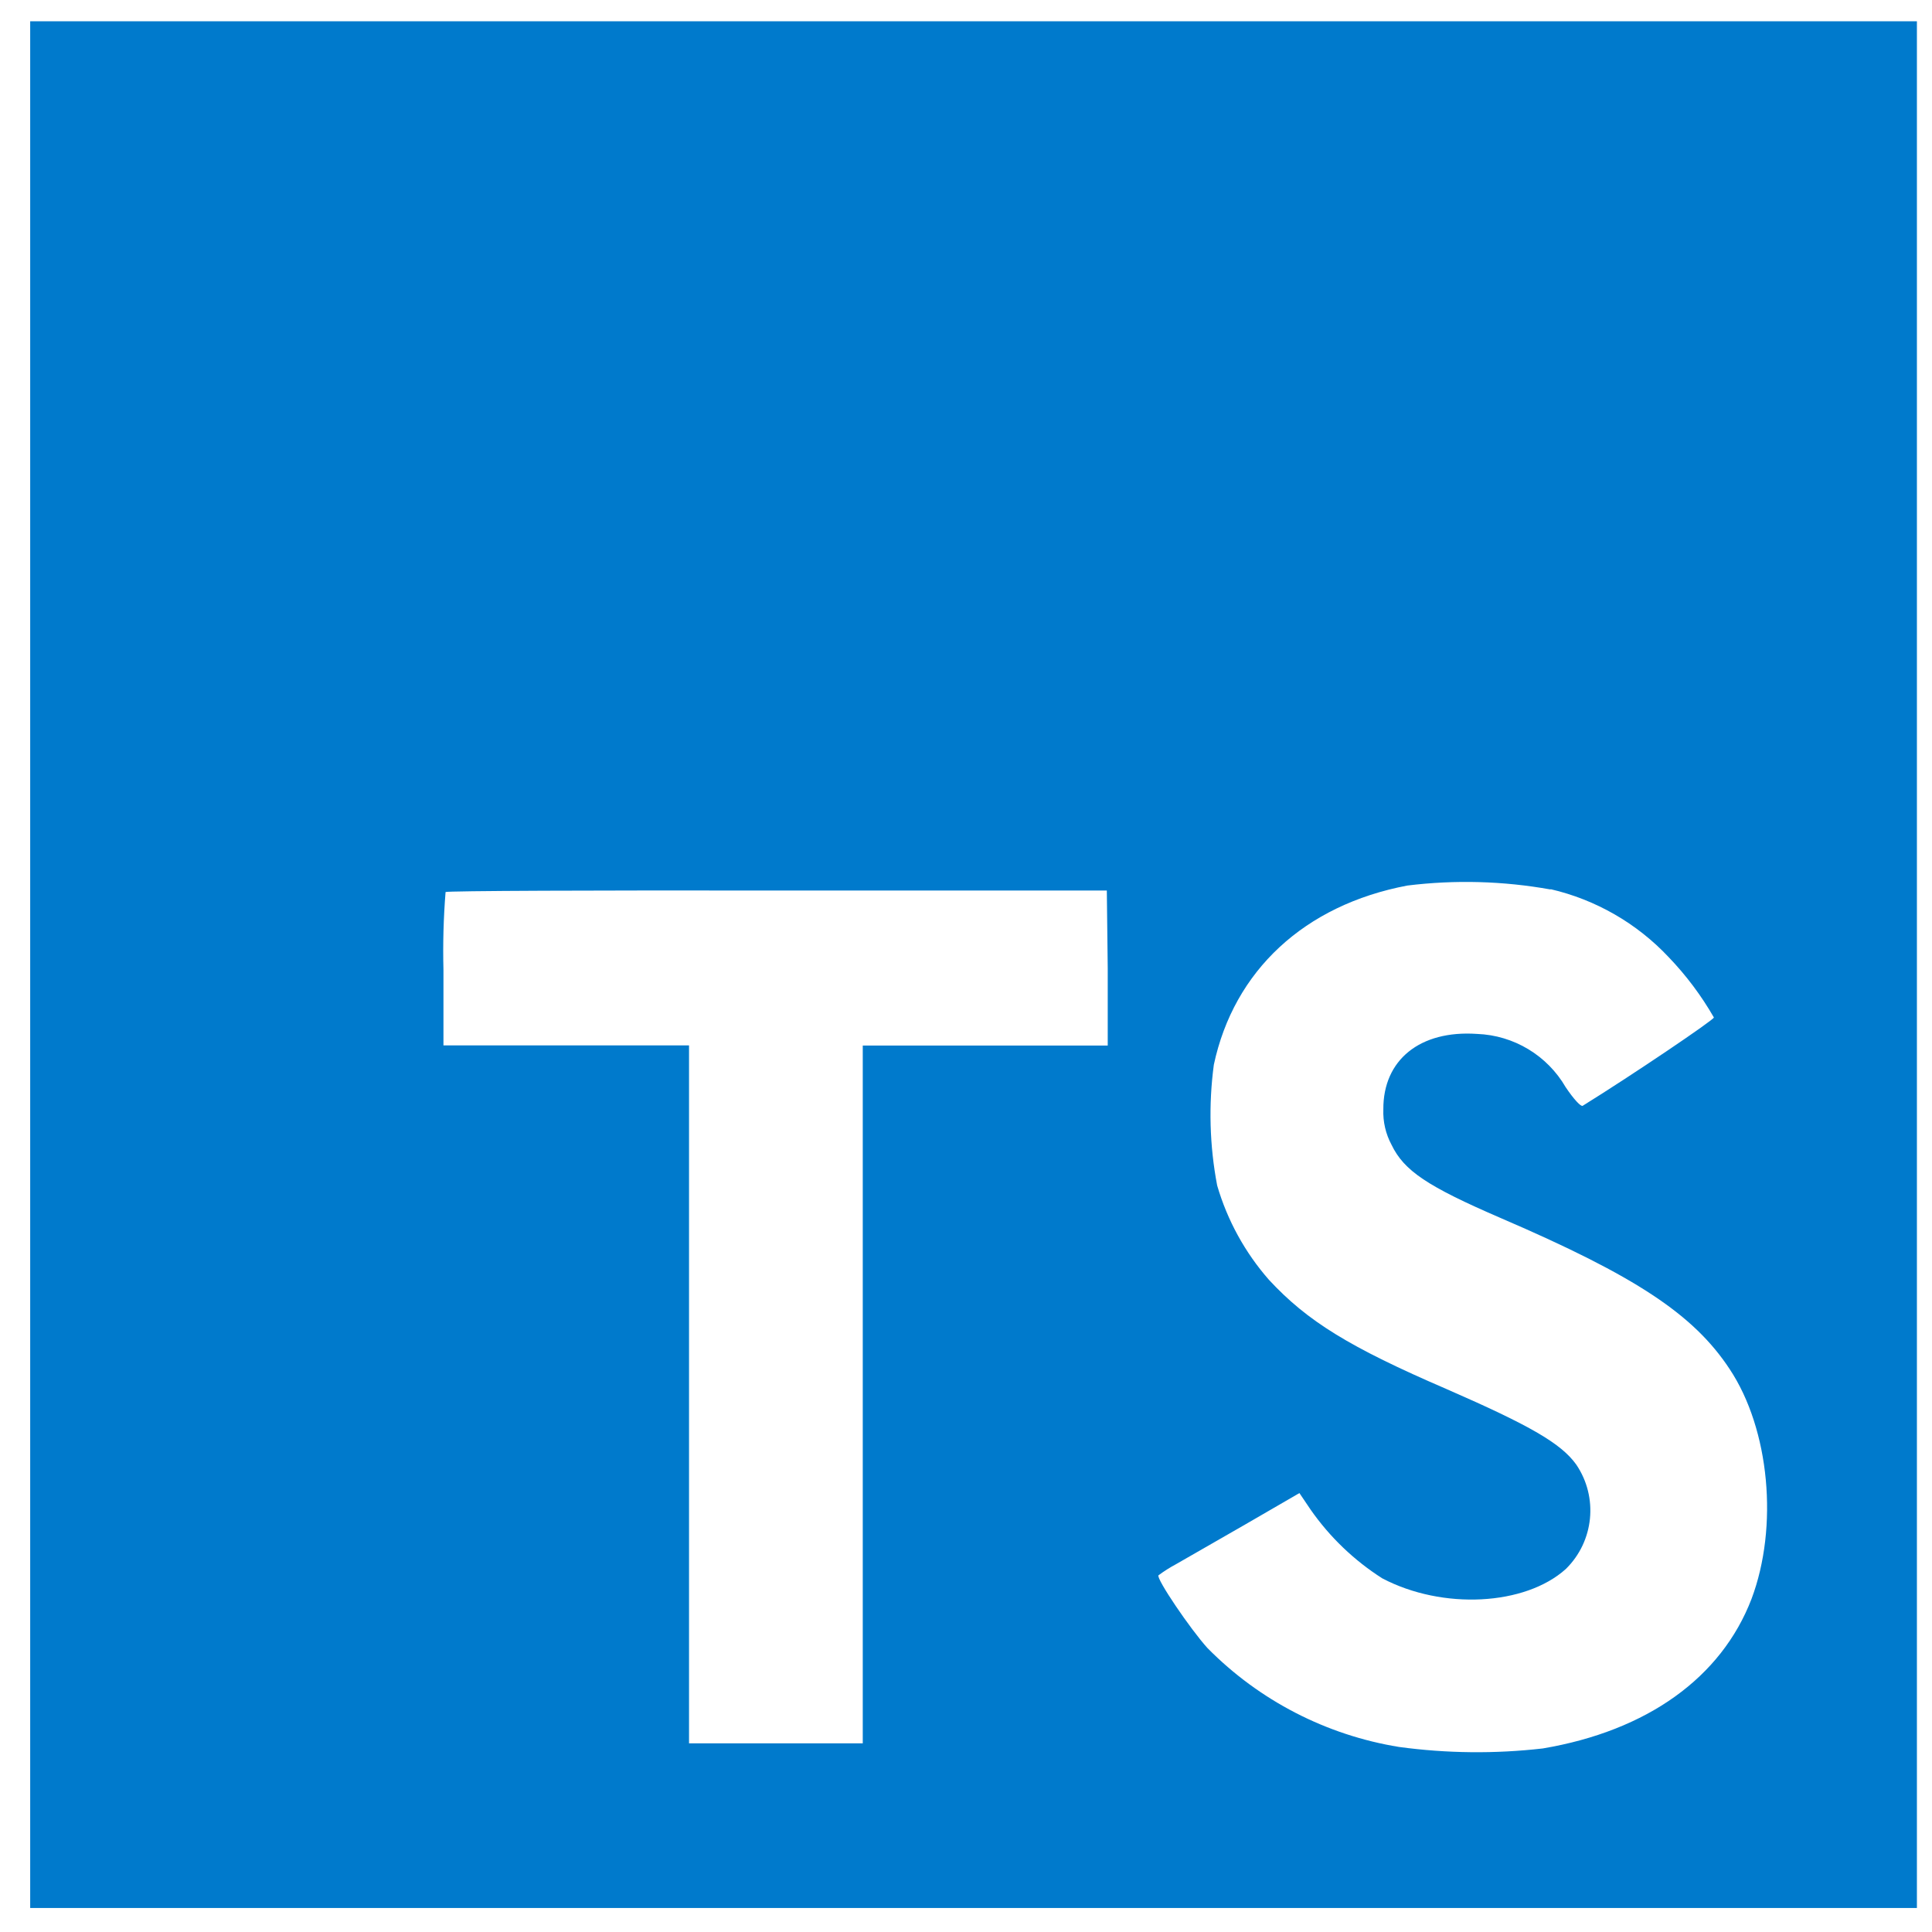
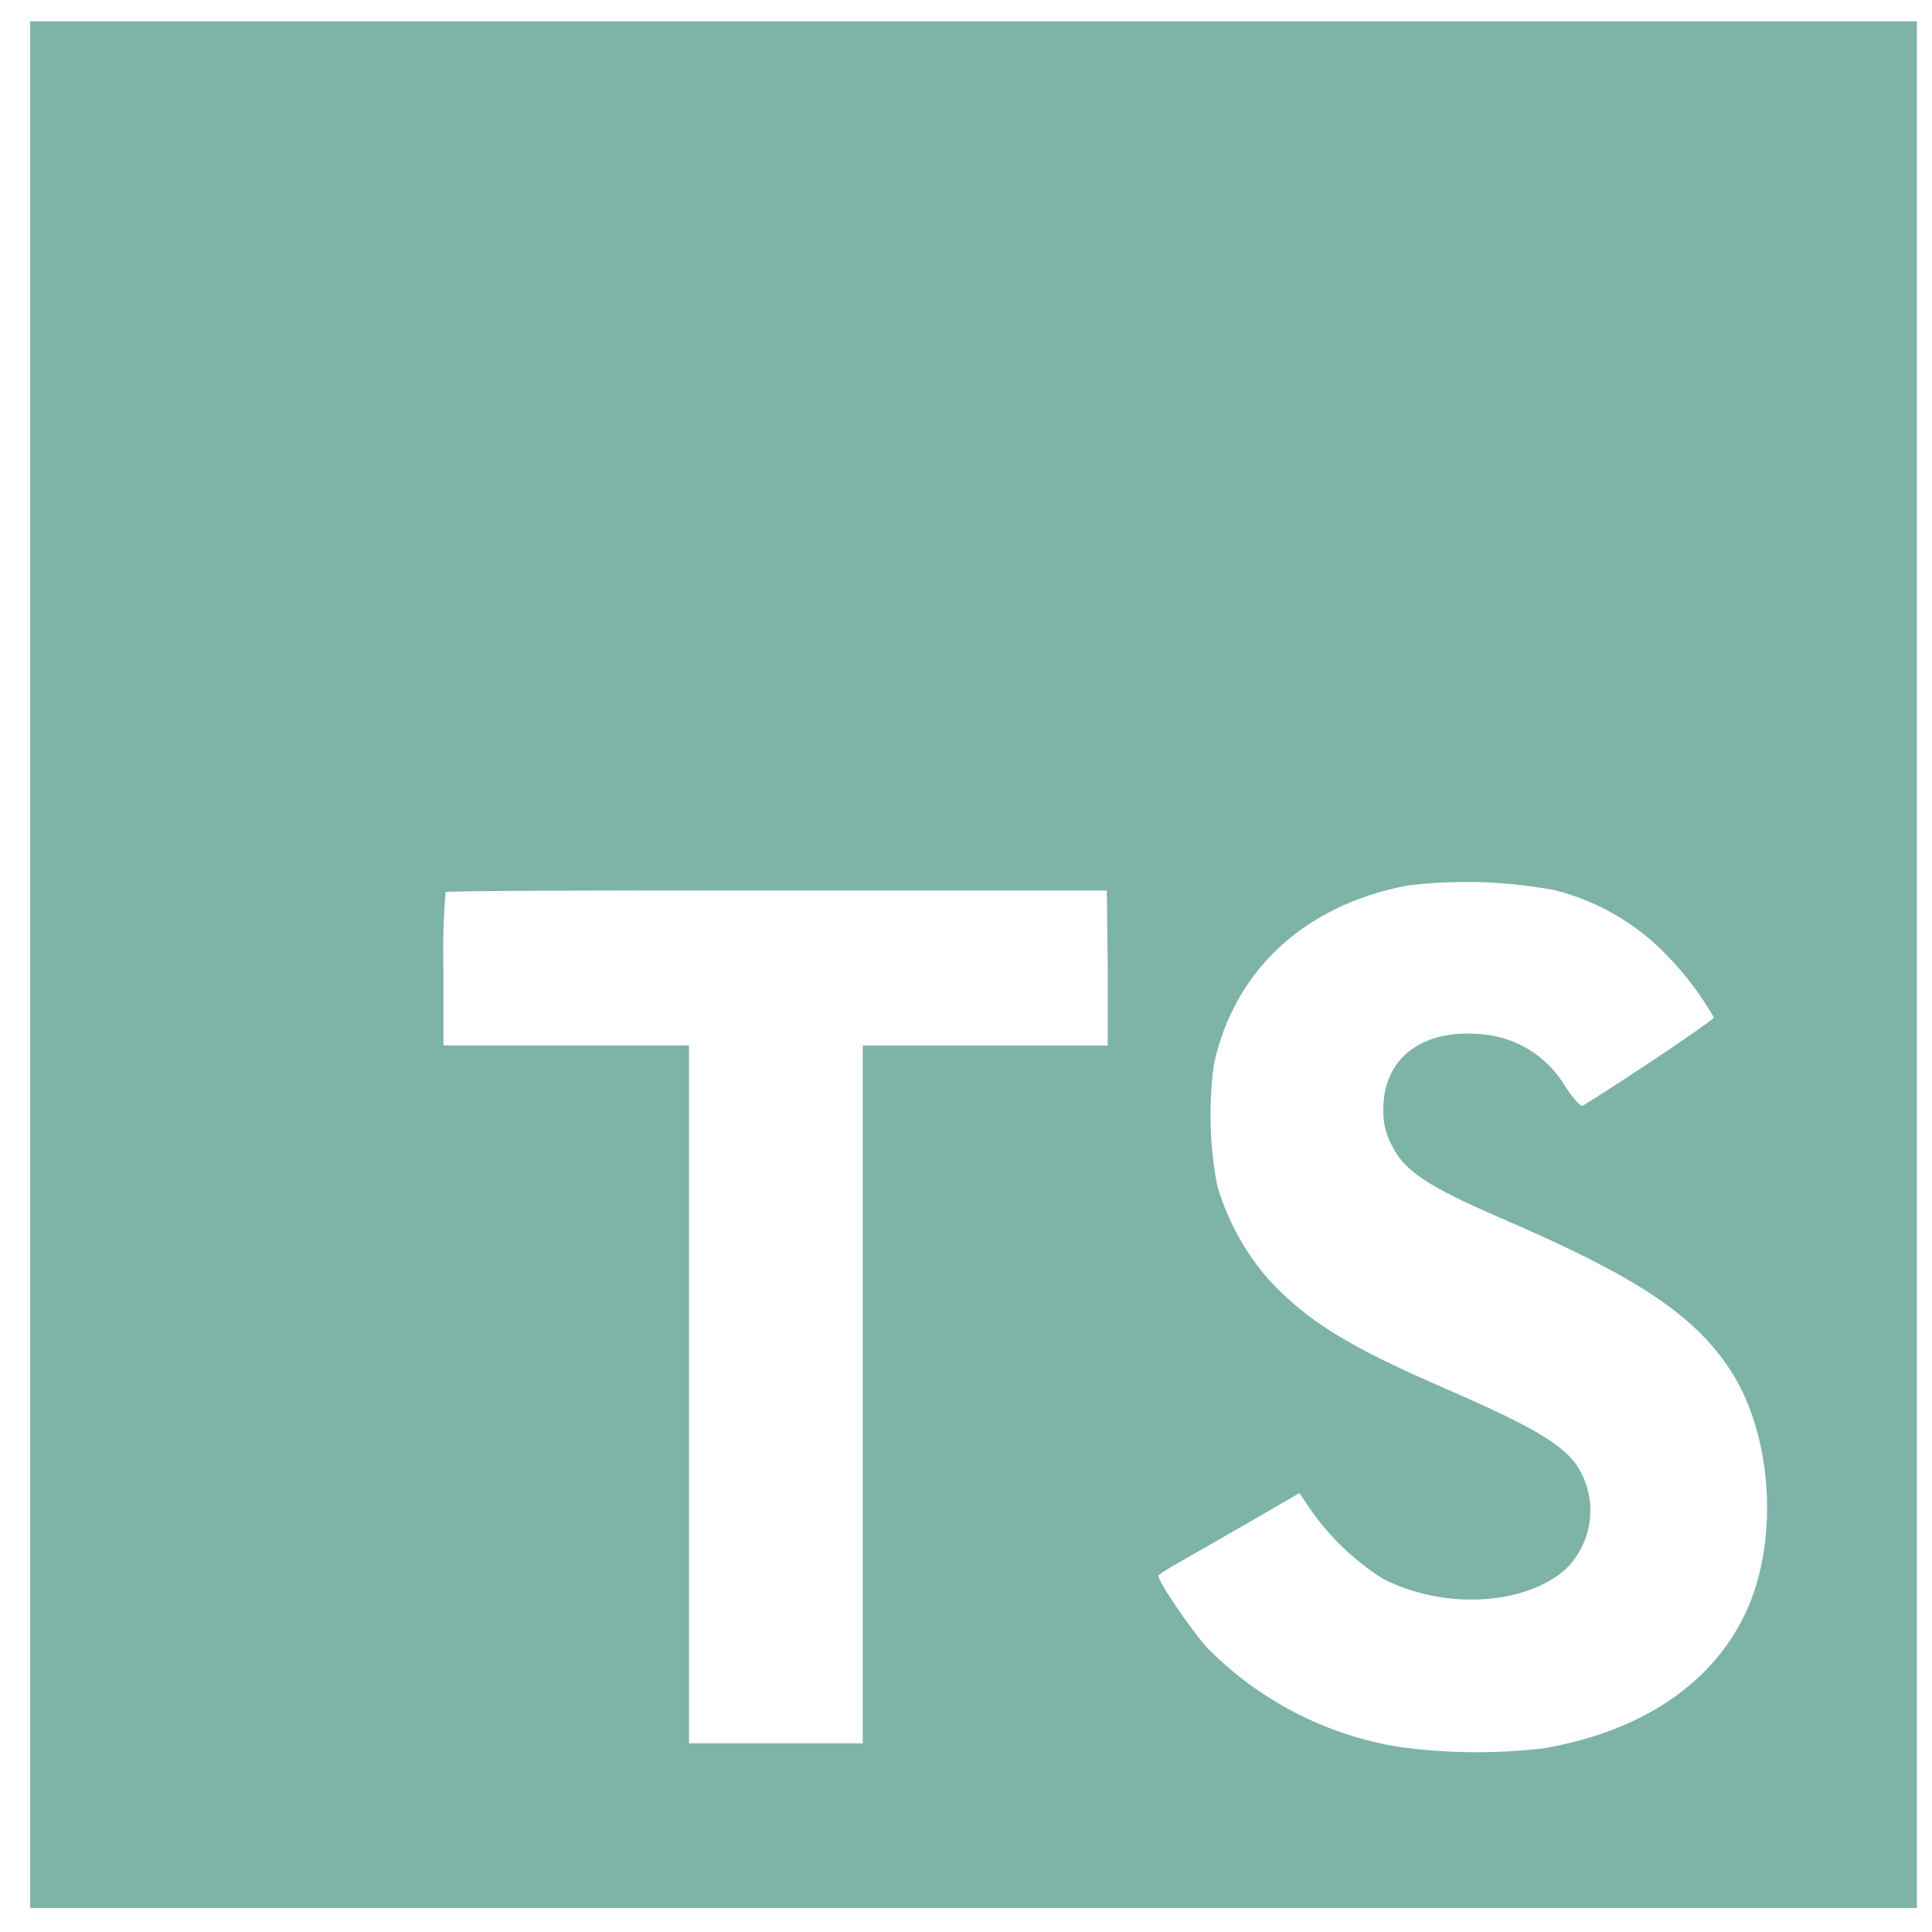
<svg xmlns="http://www.w3.org/2000/svg" viewBox="0 0 128 128">
-   <path fill="#007acc" d="M2 63.91v62.5h125v-125H2zm100.73-5a15.56 15.56 0 017.82 4.5 20.58 20.58 0 013 4c0 .16-5.4 3.81-8.69 5.85-.12.08-.6-.44-1.13-1.23a7.09 7.09 0 00-5.87-3.53c-3.79-.26-6.23 1.73-6.21 5a4.58 4.58 0 00.54 2.34c.83 1.73 2.38 2.76 7.24 4.86 8.95 3.85 12.78 6.39 15.16 10 2.66 4 3.25 10.46 1.45 15.24-2 5.2-6.9 8.73-13.83 9.9a38.32 38.32 0 01-9.52-.1A23 23 0 0180 109.19c-1.15-1.27-3.39-4.58-3.25-4.82a9.34 9.34 0 011.15-.73l4.6-2.64 3.59-2.08.75 1.11a16.78 16.78 0 004.74 4.54c4 2.1 9.46 1.81 12.16-.62a5.43 5.43 0 00.69-6.92c-1-1.39-3-2.56-8.59-5-6.45-2.78-9.23-4.5-11.77-7.24a16.48 16.48 0 01-3.43-6.25 25 25 0 01-.22-8c1.33-6.23 6-10.58 12.82-11.87a31.66 31.66 0 019.49.26zm-29.34 5.24v5.12H57.16v46.23H45.65V69.26H29.38v-5a49.19 49.19 0 01.14-5.16c.06-.08 10-.12 22-.1h21.81z" />
+   <path fill="#7EB3A7" d="M2 63.91v62.5h125v-125H2zm100.73-5a15.56 15.56 0 017.82 4.5 20.58 20.58 0 013 4c0 .16-5.4 3.81-8.69 5.85-.12.08-.6-.44-1.13-1.23a7.09 7.09 0 00-5.87-3.53c-3.79-.26-6.23 1.73-6.21 5a4.58 4.58 0 00.54 2.34c.83 1.73 2.38 2.76 7.24 4.86 8.95 3.85 12.78 6.39 15.16 10 2.66 4 3.25 10.46 1.45 15.24-2 5.2-6.9 8.73-13.83 9.9a38.32 38.32 0 01-9.52-.1A23 23 0 0180 109.19c-1.15-1.27-3.39-4.58-3.25-4.82a9.34 9.34 0 011.15-.73l4.6-2.64 3.59-2.08.75 1.11a16.78 16.78 0 004.74 4.54c4 2.1 9.46 1.81 12.16-.62a5.43 5.43 0 00.69-6.92c-1-1.39-3-2.56-8.59-5-6.45-2.78-9.23-4.5-11.77-7.24a16.48 16.48 0 01-3.43-6.25 25 25 0 01-.22-8c1.33-6.23 6-10.58 12.82-11.87a31.66 31.66 0 019.49.26zm-29.34 5.24v5.12H57.16v46.23H45.65V69.26H29.38v-5a49.19 49.19 0 01.14-5.16c.06-.08 10-.12 22-.1h21.81z" />
</svg>
